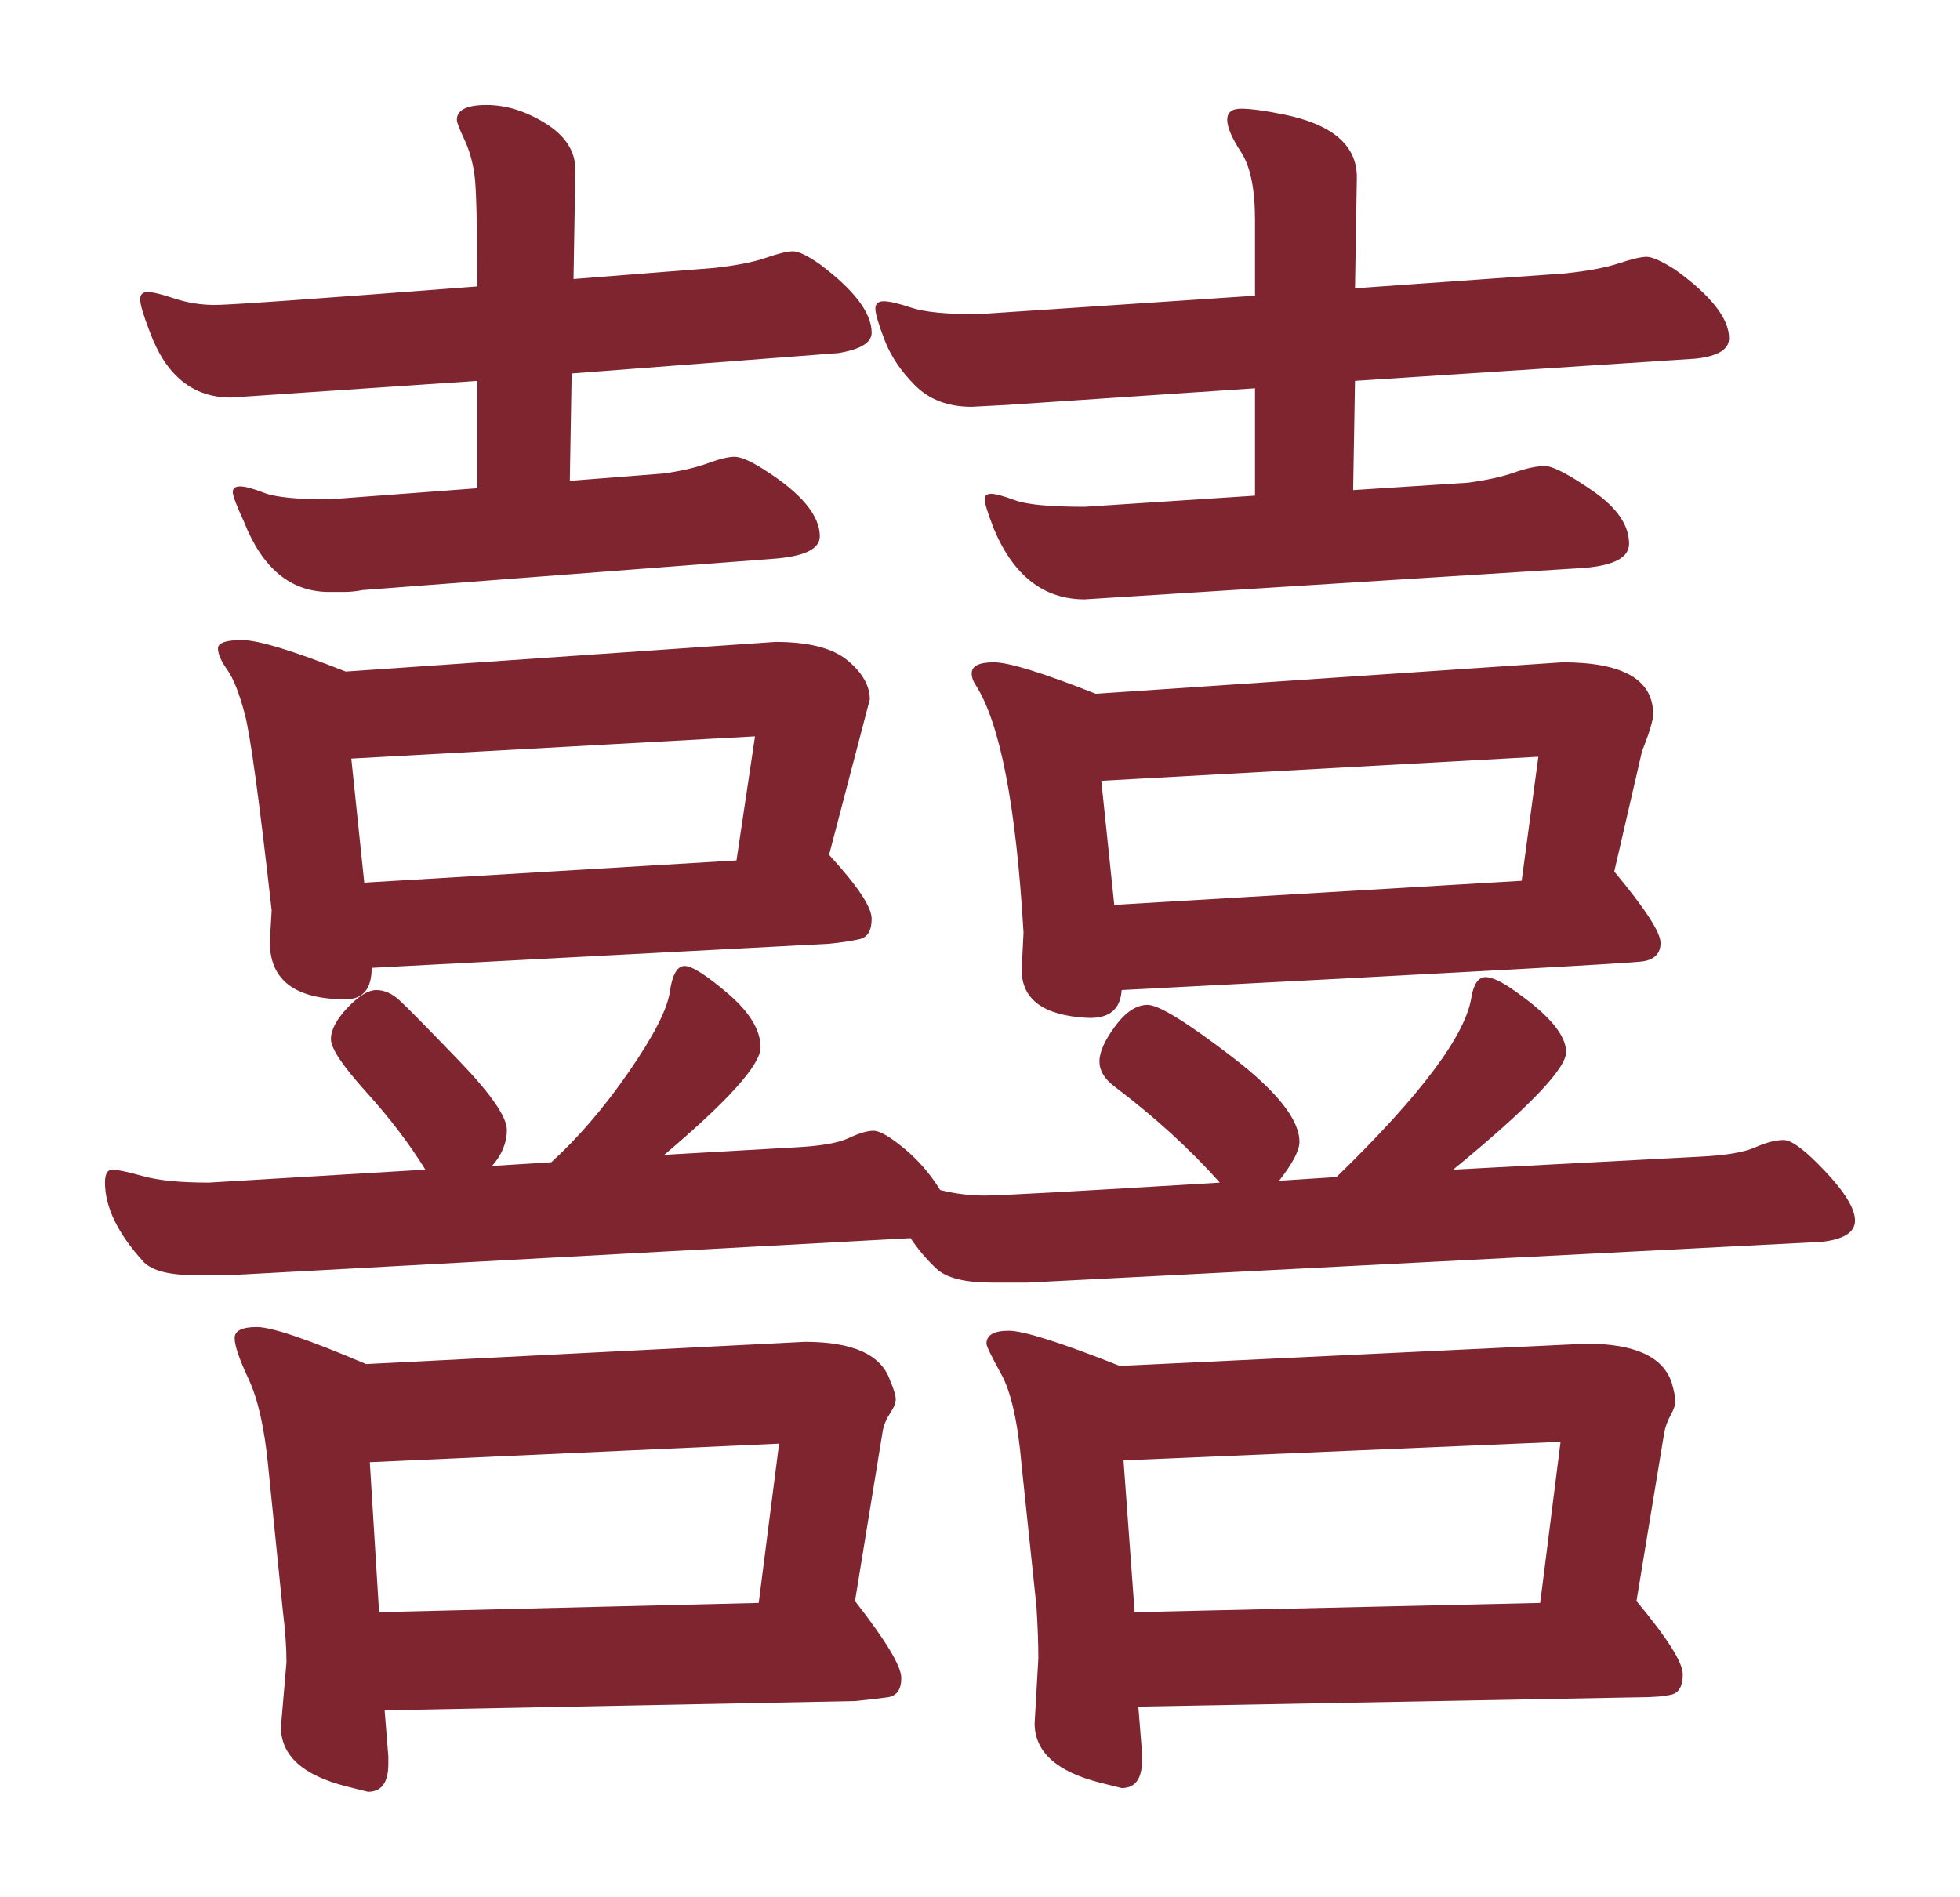
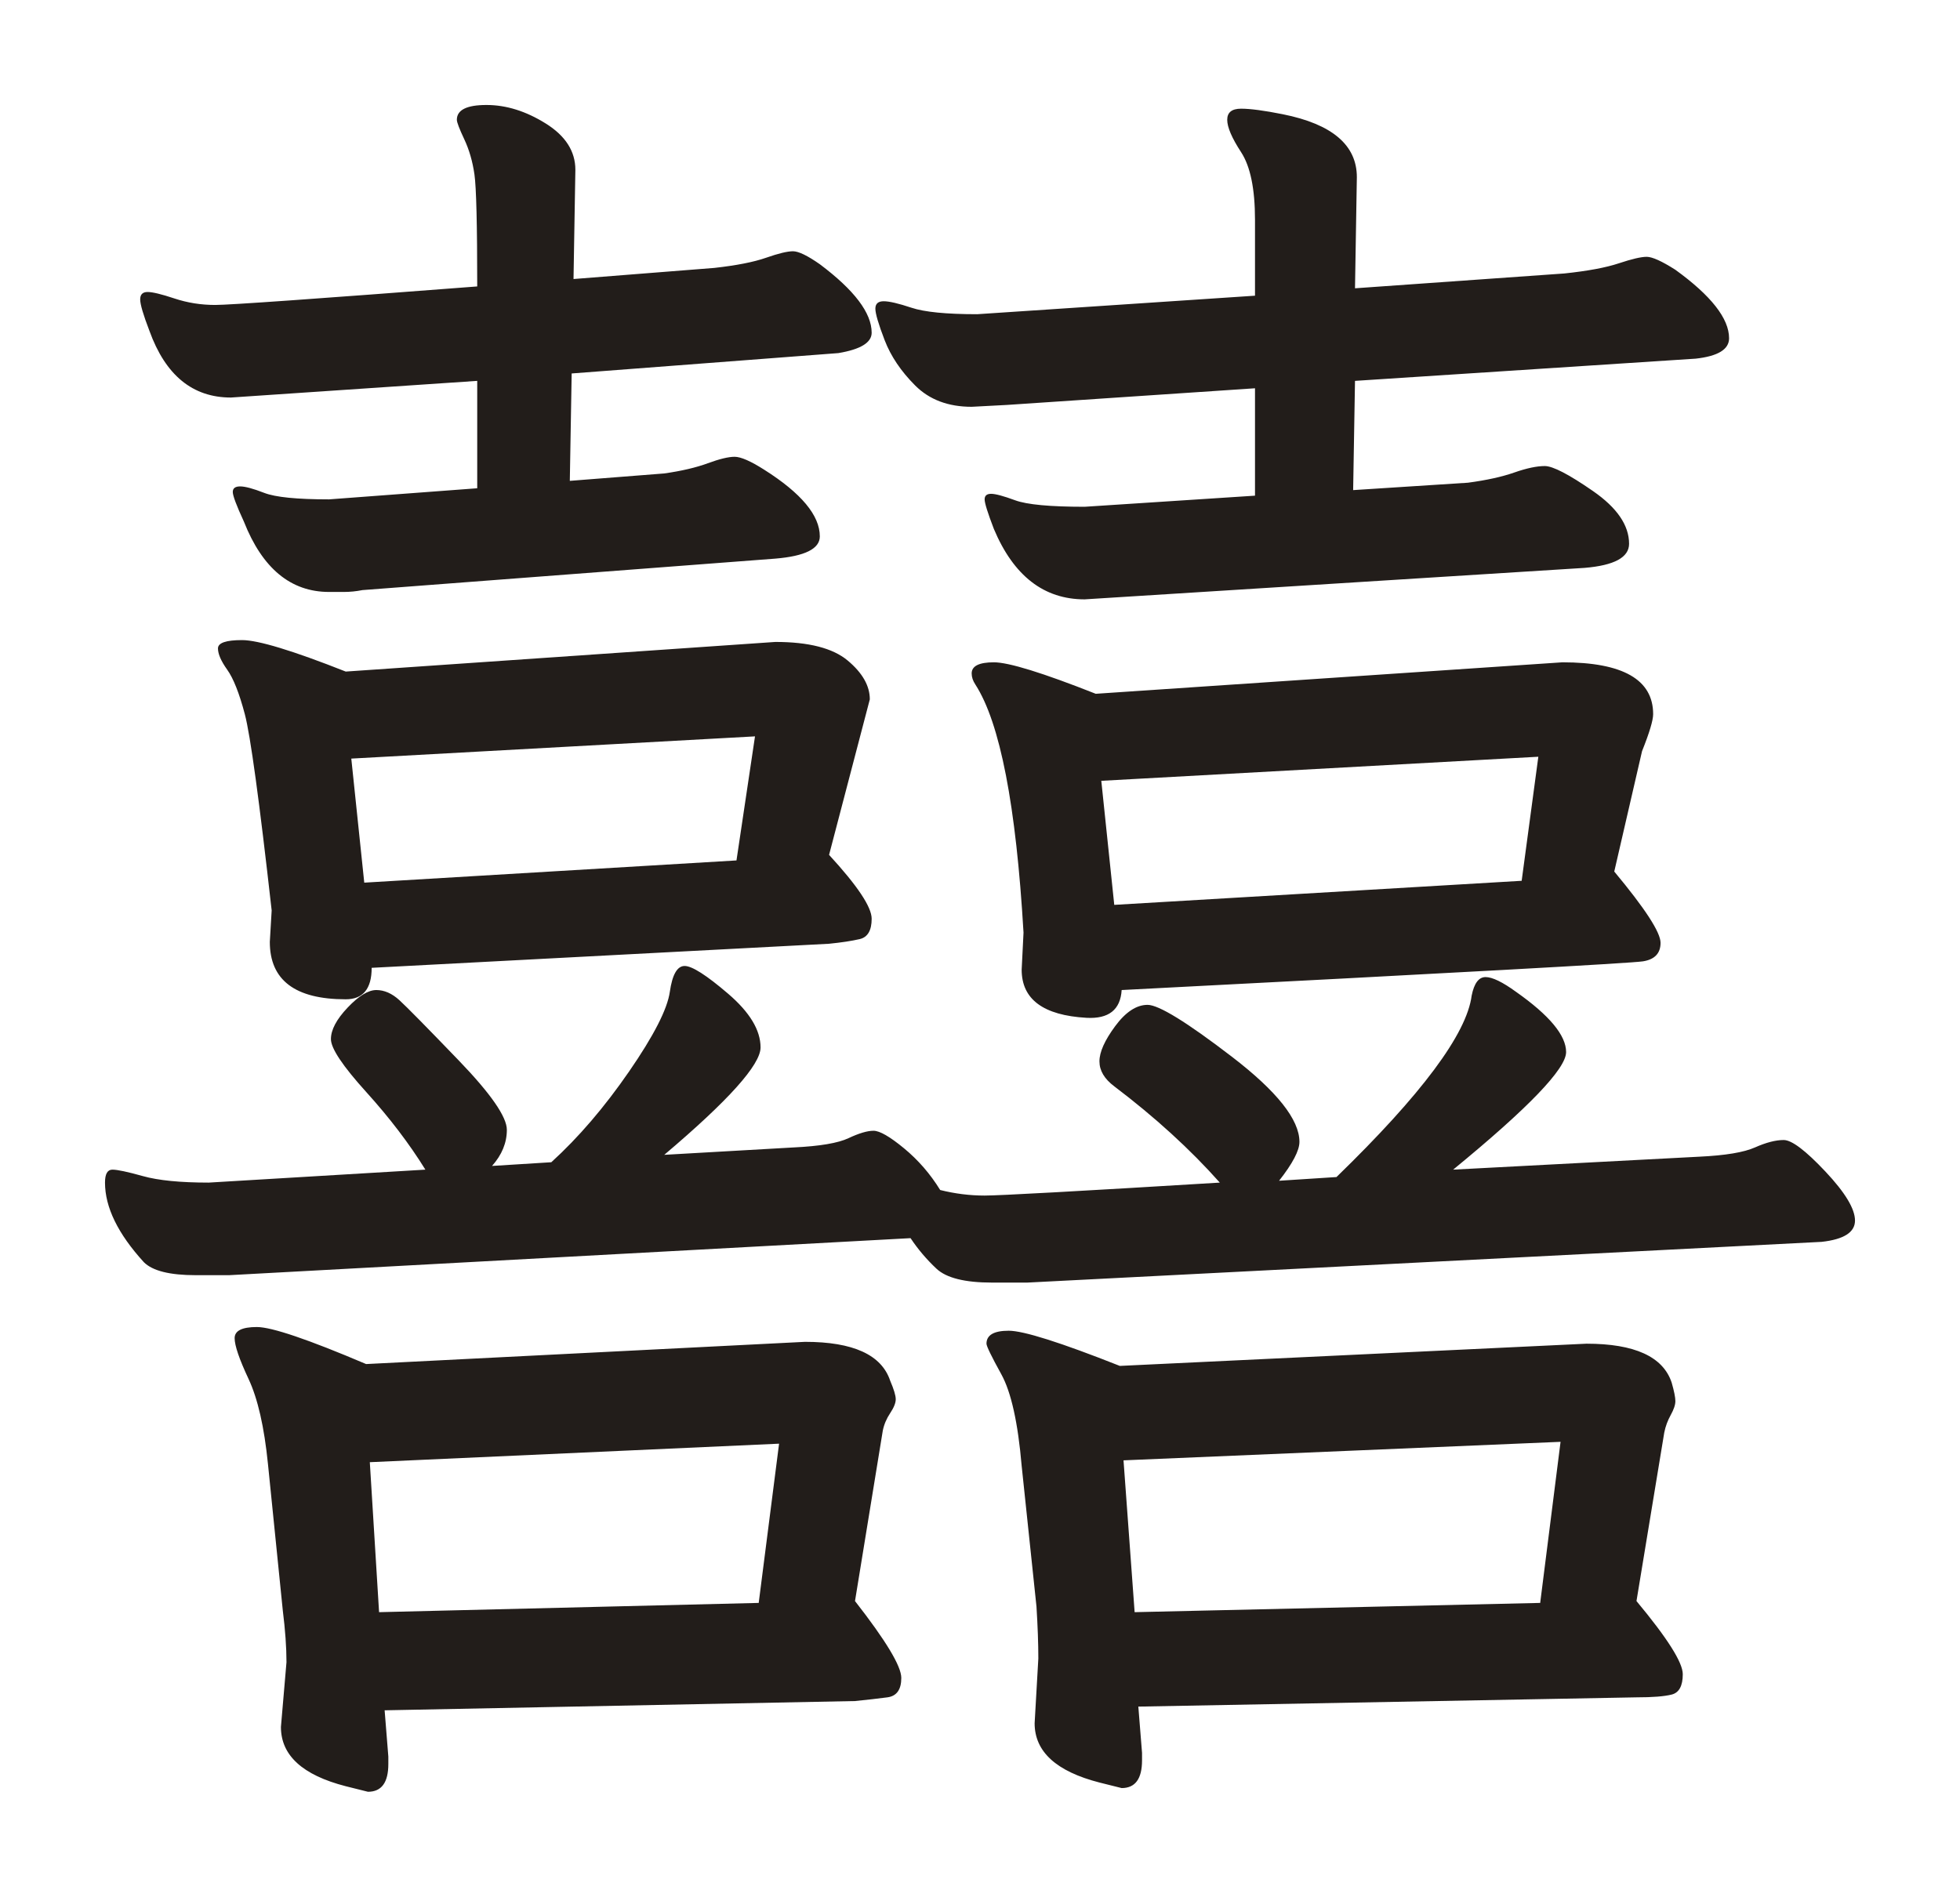
<svg xmlns="http://www.w3.org/2000/svg" viewBox="0 0 1058.4 1024.4">
  <g transform="translate(10.70,868.70) scale(1,-1)">
-     <path d="M175 549H167Q136 549 121 587Q115 600 115.0 603.0Q115 606 119.0 606.0Q123 606 132.0 602.5Q141 599 167 599L247 605V663L114 654Q83 654 70 690Q65 703 65.0 707.0Q65 711 69.0 711.0Q73 711 83.5 707.5Q94 704 105.5 704.0Q117 704 247 714Q247 764 245.5 774.5Q244 785 240.0 793.5Q236 802 236 804Q236 812 252.0 812.0Q268 812 284.0 802.0Q300 792 300 777L299 718L375 724Q393 726 403.0 729.5Q413 733 417.5 733.0Q422 733 432 726Q460 705 460 689Q460 681 442 678L298 667L297 609L348 613Q362 615 371.5 618.5Q381 622 386.0 622.0Q391 622 402 615Q432 596 432 579Q432 569 408 567L185 550Q180 549 175 549ZM459 491 437 407Q460 382 460.0 372.5Q460 363 453.5 361.5Q447 360 437 359L190 346Q190 329 176 329Q135 329 135 360L136 377Q126 466 121.5 483.0Q117 500 112.0 507.0Q107 514 107.0 518.5Q107 523 120.0 523.0Q133 523 176 506L408 522Q435 522 447.0 512.0Q459 502 459 491ZM186 392 387 404 397 471 179 459ZM141 -64 144 -29Q144 -17 142 -1L134 78Q131 108 123.5 124.0Q116 140 116.0 146.0Q116 152 128.0 152.0Q140 152 187 132L424 144Q463 144 470 123Q473 116 473.0 113.0Q473 110 470.0 105.5Q467 101 466 96L451 4Q476 -28 476.0 -37.5Q476 -47 468.5 -48.0Q461 -49 451 -50L197 -55L199 -80V-84Q199 -99 188 -99L176 -96Q141 -87 141 -64ZM194 -2 399 3 410 89 189 79ZM533 650 514 649Q495 649 483.5 660.5Q472 672 467.0 685.0Q462 698 462.0 702.0Q462 706 466.5 706.0Q471 706 481.5 702.5Q492 699 517 699L667 709V750Q667 775 659.5 786.5Q652 798 652.0 804.0Q652 810 659.5 810.0Q667 810 682 807Q722 799 722 773L721 713L834 721Q853 723 863.5 726.5Q874 730 878.5 730.0Q883 730 894 723Q923 702 923 686Q923 677 905 675L721 663L720 604L782 608Q797 610 807.0 613.5Q817 617 823.5 617.0Q830 617 849.5 603.5Q869 590 869 575Q869 564 845 562L575 545Q542 545 526 583Q521 596 521.0 599.0Q521 602 524.5 602.0Q528 602 537.5 598.5Q547 595 575 595L667 601V659ZM833 511Q882 511 882 483Q882 478 876 463L861 398Q886 368 886.0 359.5Q886 351 876.5 349.5Q867 348 595 334Q594 318 576 319Q541 321 541 345L542 365Q536 468 516 499Q514 502 514 505Q514 511 526.0 511.0Q538 511 581 494ZM591 380 811 393 820 460 584 447ZM774 237 907 244Q928 245 937.0 249.0Q946 253 952.5 253.0Q959 253 975.0 236.0Q991 219 991.0 209.5Q991 200 973 198L544 176H525Q503 176 495.0 183.5Q487 191 481 200L113 180H95Q74 180 67 187Q46 210 46 230Q46 237 50.0 237.0Q54 237 66.5 233.5Q79 230 102 230L219 237Q206 258 187.0 279.0Q168 300 168.0 307.5Q168 315 177.0 324.5Q186 334 192.5 334.0Q199 334 205.0 328.5Q211 323 237.0 296.0Q263 269 263.0 258.5Q263 248 255 239L287 241Q309 261 329.0 290.0Q349 319 351.0 333.0Q353 347 359.0 347.0Q365 347 382.5 332.0Q400 317 400.0 303.0Q400 289 348 245L418 249Q439 250 447.5 254.0Q456 258 461.0 258.0Q466 258 477.5 248.5Q489 239 497 226Q509 223 521.0 223.0Q533 223 648 230Q624 257 591 282Q583 288 583.0 295.5Q583 303 591.5 314.5Q600 326 609.0 326.0Q618 326 654.5 298.0Q691 270 691 252Q691 245 680 231L711 233Q780 300 784 331Q786 341 791.5 341.0Q797 341 808 333Q835 314 835.0 300.5Q835 287 774 237ZM548 -62 550 -27Q550 -15 549 1L541 77Q538 112 530.0 126.5Q522 141 522 143Q522 150 534.0 150.0Q546 150 594 131L846 143Q885 143 892 122Q894 115 894.0 112.0Q894 109 891.5 104.5Q889 100 888 95L873 4Q898 -26 898.0 -35.5Q898 -45 892.0 -46.5Q886 -48 873 -48L604 -53L606 -78V-82Q606 -97 595 -97L583 -94Q548 -85 548 -62ZM602 -2 821 3 832 90 596 80Z" fill="#7e2530" />
+     <path d="M175 549H167Q136 549 121 587Q115 600 115.0 603.0Q115 606 119.0 606.0Q123 606 132.0 602.5Q141 599 167 599L247 605V663L114 654Q83 654 70 690Q65 703 65.0 707.0Q65 711 69.0 711.0Q73 711 83.5 707.5Q94 704 105.5 704.0Q117 704 247 714Q247 764 245.5 774.5Q244 785 240.0 793.5Q236 802 236 804Q236 812 252.0 812.0Q268 812 284.0 802.0Q300 792 300 777L299 718L375 724Q393 726 403.0 729.5Q413 733 417.5 733.0Q422 733 432 726Q460 705 460 689Q460 681 442 678L298 667L297 609L348 613Q362 615 371.5 618.5Q381 622 386.0 622.0Q391 622 402 615Q432 596 432 579Q432 569 408 567L185 550Q180 549 175 549ZM459 491 437 407Q460 382 460.0 372.5Q460 363 453.5 361.5Q447 360 437 359L190 346Q190 329 176 329Q135 329 135 360L136 377Q126 466 121.5 483.0Q117 500 112.0 507.0Q107 514 107.0 518.5Q107 523 120.0 523.0Q133 523 176 506L408 522Q435 522 447.0 512.0Q459 502 459 491ZM186 392 387 404 397 471 179 459ZM141 -64 144 -29Q144 -17 142 -1L134 78Q131 108 123.5 124.0Q116 140 116.0 146.0Q116 152 128.0 152.0Q140 152 187 132L424 144Q463 144 470 123Q473 116 473.0 113.0Q473 110 470.0 105.5Q467 101 466 96L451 4Q476 -28 476.0 -37.5Q476 -47 468.5 -48.0Q461 -49 451 -50L197 -55L199 -80V-84Q199 -99 188 -99L176 -96Q141 -87 141 -64ZM194 -2 399 3 410 89 189 79ZM533 650 514 649Q495 649 483.5 660.5Q472 672 467.0 685.0Q462 698 462.0 702.0Q462 706 466.5 706.0Q471 706 481.5 702.5Q492 699 517 699L667 709V750Q667 775 659.5 786.5Q652 798 652.0 804.0Q652 810 659.5 810.0Q667 810 682 807Q722 799 722 773L721 713L834 721Q853 723 863.5 726.5Q874 730 878.5 730.0Q883 730 894 723Q923 702 923 686Q923 677 905 675L721 663L720 604L782 608Q797 610 807.0 613.5Q817 617 823.5 617.0Q830 617 849.5 603.5Q869 590 869 575Q869 564 845 562L575 545Q542 545 526 583Q521 596 521.0 599.0Q521 602 524.5 602.0Q528 602 537.5 598.5Q547 595 575 595L667 601V659ZM833 511Q882 511 882 483Q882 478 876 463L861 398Q886 368 886.0 359.5Q886 351 876.5 349.5Q867 348 595 334Q594 318 576 319Q541 321 541 345L542 365Q536 468 516 499Q514 502 514 505Q514 511 526.0 511.0Q538 511 581 494ZM591 380 811 393 820 460 584 447ZM774 237 907 244Q928 245 937.0 249.0Q946 253 952.5 253.0Q959 253 975.0 236.0Q991 219 991.0 209.5Q991 200 973 198L544 176H525Q503 176 495.0 183.5Q487 191 481 200L113 180H95Q74 180 67 187Q46 210 46 230Q46 237 50.0 237.0Q54 237 66.5 233.5Q79 230 102 230L219 237Q206 258 187.0 279.0Q168 300 168.0 307.5Q168 315 177.0 324.5Q186 334 192.5 334.0Q199 334 205.0 328.5Q211 323 237.0 296.0Q263 269 263.0 258.5Q263 248 255 239L287 241Q309 261 329.0 290.0Q349 319 351.0 333.0Q353 347 359.0 347.0Q365 347 382.5 332.0Q400 317 400.0 303.0Q400 289 348 245L418 249Q439 250 447.5 254.0Q456 258 461.0 258.0Q466 258 477.5 248.5Q489 239 497 226Q509 223 521.0 223.0Q533 223 648 230Q624 257 591 282Q583 288 583.0 295.5Q583 303 591.5 314.5Q600 326 609.0 326.0Q618 326 654.5 298.0Q691 270 691 252Q691 245 680 231L711 233Q780 300 784 331Q786 341 791.5 341.0Q797 341 808 333Q835 314 835.0 300.5Q835 287 774 237ZM548 -62 550 -27Q550 -15 549 1L541 77Q538 112 530.0 126.5Q522 141 522 143Q522 150 534.0 150.0Q546 150 594 131L846 143Q885 143 892 122Q894 115 894.0 112.0Q894 109 891.5 104.5Q889 100 888 95L873 4Q898 -26 898.0 -35.5Q898 -45 892.0 -46.5Q886 -48 873 -48L604 -53L606 -78V-82Q606 -97 595 -97L583 -94Q548 -85 548 -62ZM602 -2 821 3 832 90 596 80Z" fill="#221d1a" />
  </g>
</svg>
